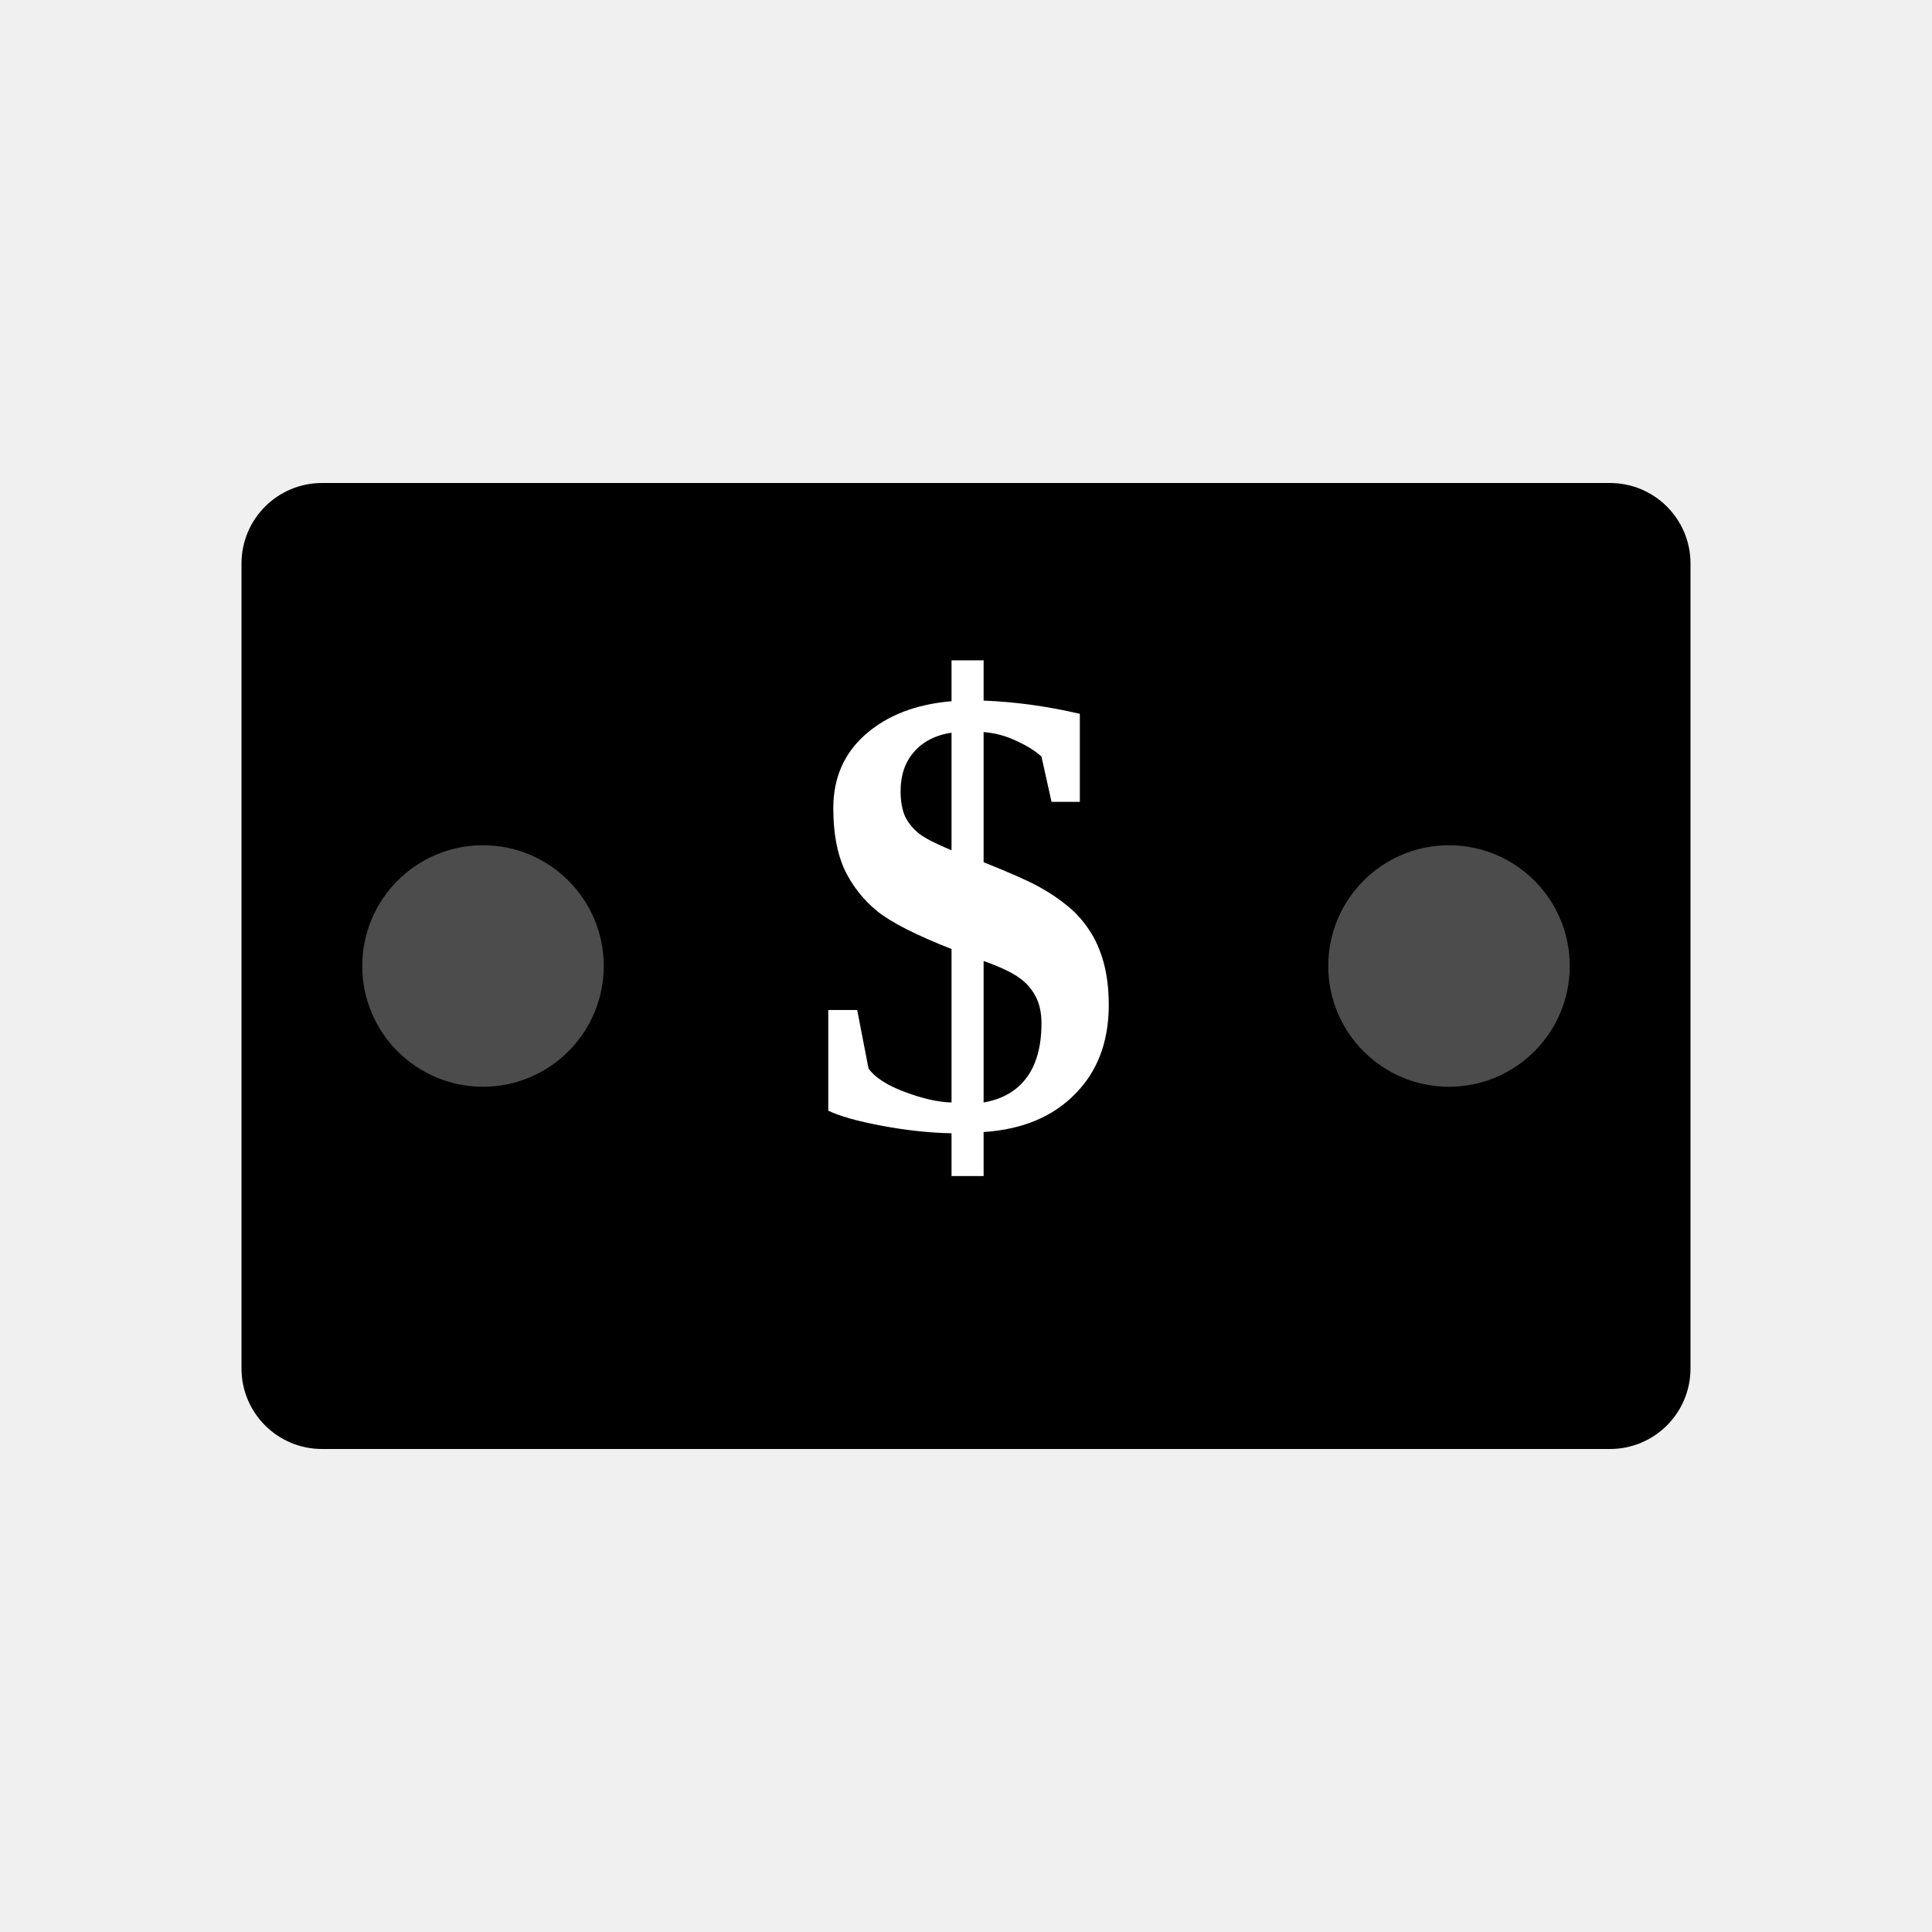
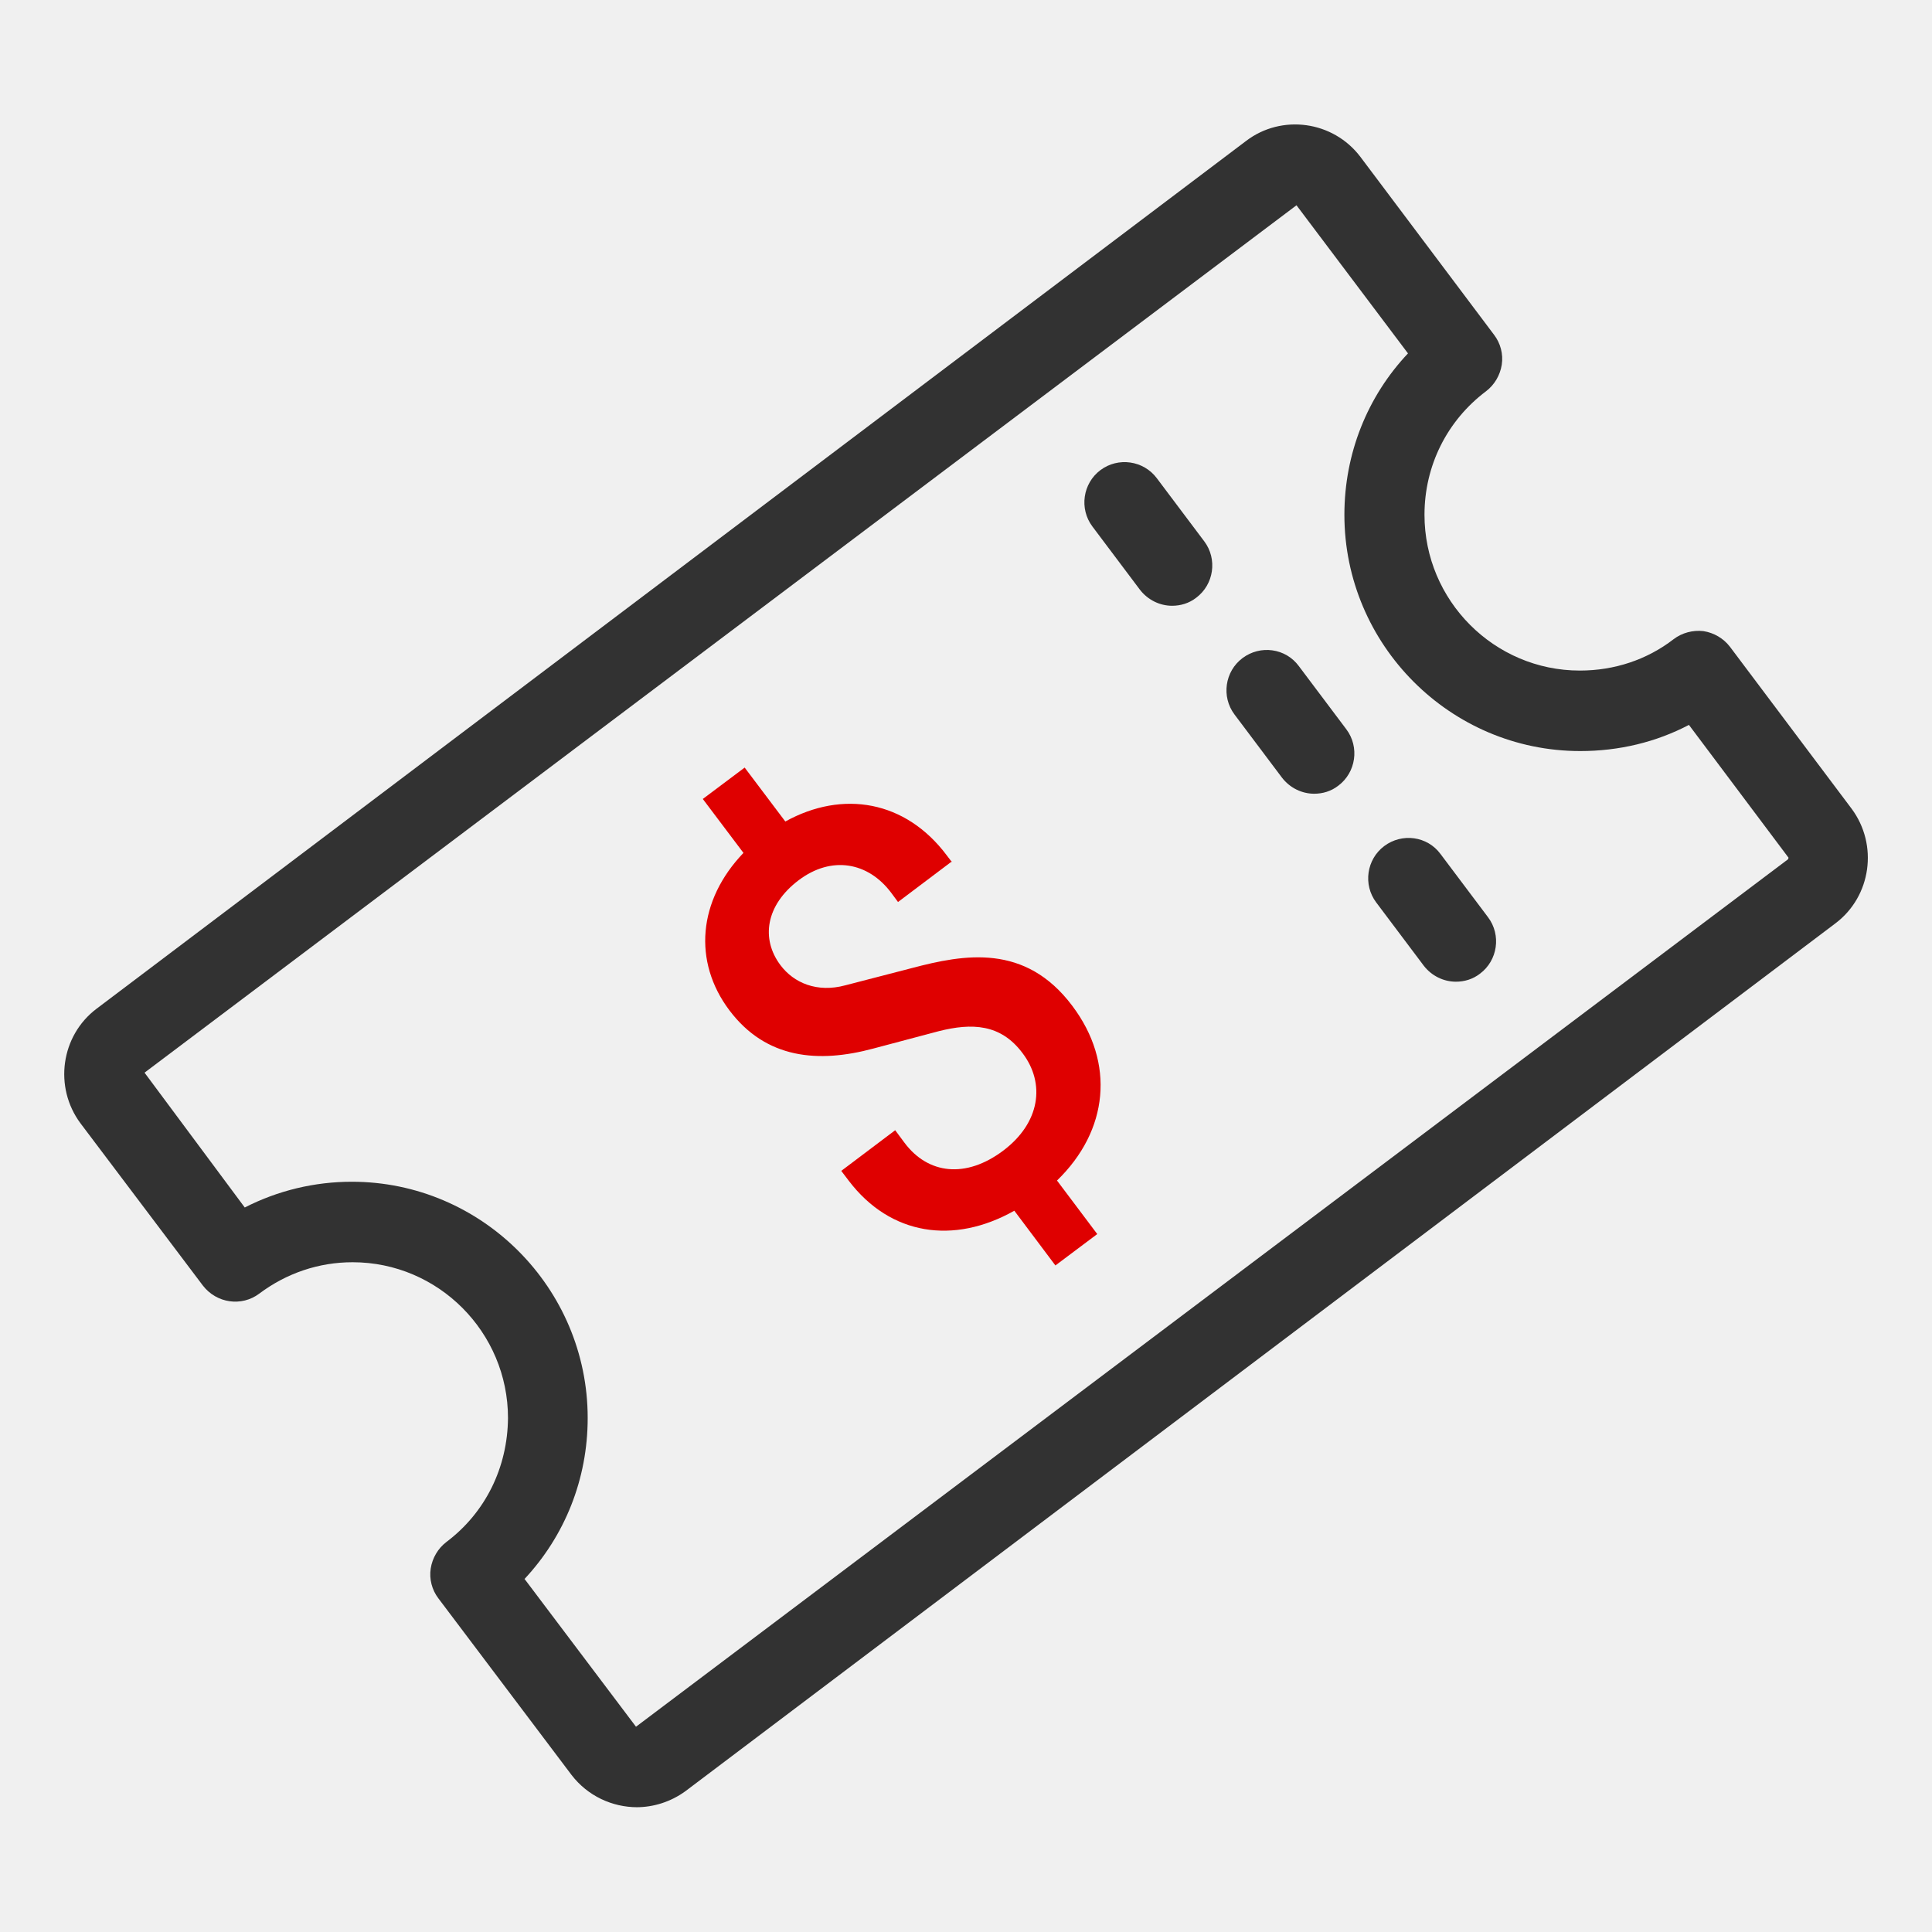
- <svg xmlns="http://www.w3.org/2000/svg" viewBox="0 0 48 48" fill="currentColor">
-   <rect x="6" y="12" width="36" height="24" rx="2" fill="currentColor" />
-   <circle cx="12" cy="24" r="3" fill="white" opacity="0.3" />
-   <circle cx="36" cy="24" r="3" fill="white" opacity="0.3" />
-   <text x="24" y="28" text-anchor="middle" font-size="16" font-weight="bold" fill="white">$</text>
+ <svg xmlns="http://www.w3.org/2000/svg" width="48" height="48" viewBox="0 0 48 48" fill="none">
+   <path d="M29.12 15.05C28.82 15.05 28.52 14.91 28.32 14.65L27.14 13.08C26.81 12.64 26.9 12.01 27.34 11.68C27.78 11.35 28.41 11.44 28.74 11.88L29.92 13.45C30.25 13.89 30.16 14.52 29.72 14.85C29.54 14.99 29.33 15.05 29.12 15.05Z" fill="#323232" />
+   <path d="M32.65 19.72C32.35 19.72 32.05 19.58 31.85 19.32L30.67 17.75C30.34 17.31 30.43 16.68 30.87 16.35C31.31 16.02 31.94 16.1 32.27 16.55L33.45 18.12C33.78 18.56 33.69 19.19 33.25 19.52C33.07 19.66 32.86 19.72 32.65 19.72Z" fill="#323232" />
+   <path d="M36.171 24.39C35.871 24.39 35.571 24.25 35.371 23.99L34.191 22.42C33.861 21.98 33.951 21.35 34.391 21.02C34.831 20.69 35.461 20.77 35.791 21.22L36.971 22.79C37.301 23.23 37.211 23.86 36.771 24.19C36.591 24.33 36.381 24.39 36.171 24.39Z" fill="#323232" />
+   <path d="M15.831 44.9C15.211 44.9 14.601 44.62 14.201 44.1L10.891 39.71C10.731 39.5 10.661 39.23 10.701 38.97C10.741 38.71 10.881 38.47 11.091 38.31C12.061 37.58 12.611 36.46 12.621 35.23C12.621 33.1 10.891 31.36 8.761 31.36C7.921 31.36 7.121 31.63 6.441 32.14C6.001 32.47 5.381 32.38 5.041 31.94L2.001 27.91C1.331 27.01 1.511 25.73 2.401 25.06L30.961 3.5C31.841 2.83 33.121 3 33.801 3.9L37.121 8.32C37.281 8.53 37.351 8.8 37.311 9.06C37.271 9.32 37.131 9.56 36.921 9.72C35.951 10.45 35.391 11.57 35.391 12.79C35.391 14.92 37.121 16.66 39.251 16.66C40.111 16.66 40.921 16.39 41.581 15.88C41.791 15.72 42.061 15.65 42.321 15.68C42.581 15.72 42.821 15.86 42.981 16.07L46.001 20.09C46.671 20.99 46.491 22.27 45.601 22.94L17.031 44.5C16.661 44.77 16.231 44.9 15.811 44.9H15.831ZM13.041 39.24L15.801 42.9L44.421 21.35C44.421 21.35 44.451 21.31 44.421 21.29L41.961 18.01C41.141 18.44 40.221 18.66 39.261 18.66C36.031 18.66 33.401 16.02 33.401 12.79C33.401 11.27 33.971 9.85 34.981 8.78L32.211 5.1L3.591 26.65L6.081 30C6.901 29.58 7.811 29.36 8.741 29.36C11.971 29.36 14.601 32 14.601 35.23C14.601 36.75 14.031 38.16 13.031 39.23L13.041 39.24Z" fill="#323232" />
+   <path d="M23.651 21.4L22.311 22.41L22.141 22.18C21.571 21.42 20.661 21.25 19.841 21.87C19.021 22.49 18.901 23.33 19.391 23.98C19.721 24.42 20.301 24.67 21.001 24.48L22.661 24.05C23.951 23.71 25.471 23.43 26.641 24.99C27.711 26.41 27.541 28.09 26.261 29.33L27.261 30.66L26.221 31.44L25.201 30.08C23.691 30.93 22.121 30.69 21.091 29.34L20.901 29.09L22.241 28.08L22.471 28.39C23.061 29.18 24.001 29.28 24.921 28.59C25.841 27.9 25.981 26.92 25.401 26.16C24.861 25.44 24.151 25.41 23.321 25.62L21.701 26.05C20.331 26.42 19.031 26.31 18.121 25.1C17.211 23.89 17.341 22.37 18.471 21.19L17.461 19.85L18.501 19.07L19.511 20.41C20.941 19.62 22.501 19.89 23.521 21.25L23.651 21.42V21.4Z" fill="#DF0000" />
</svg>
